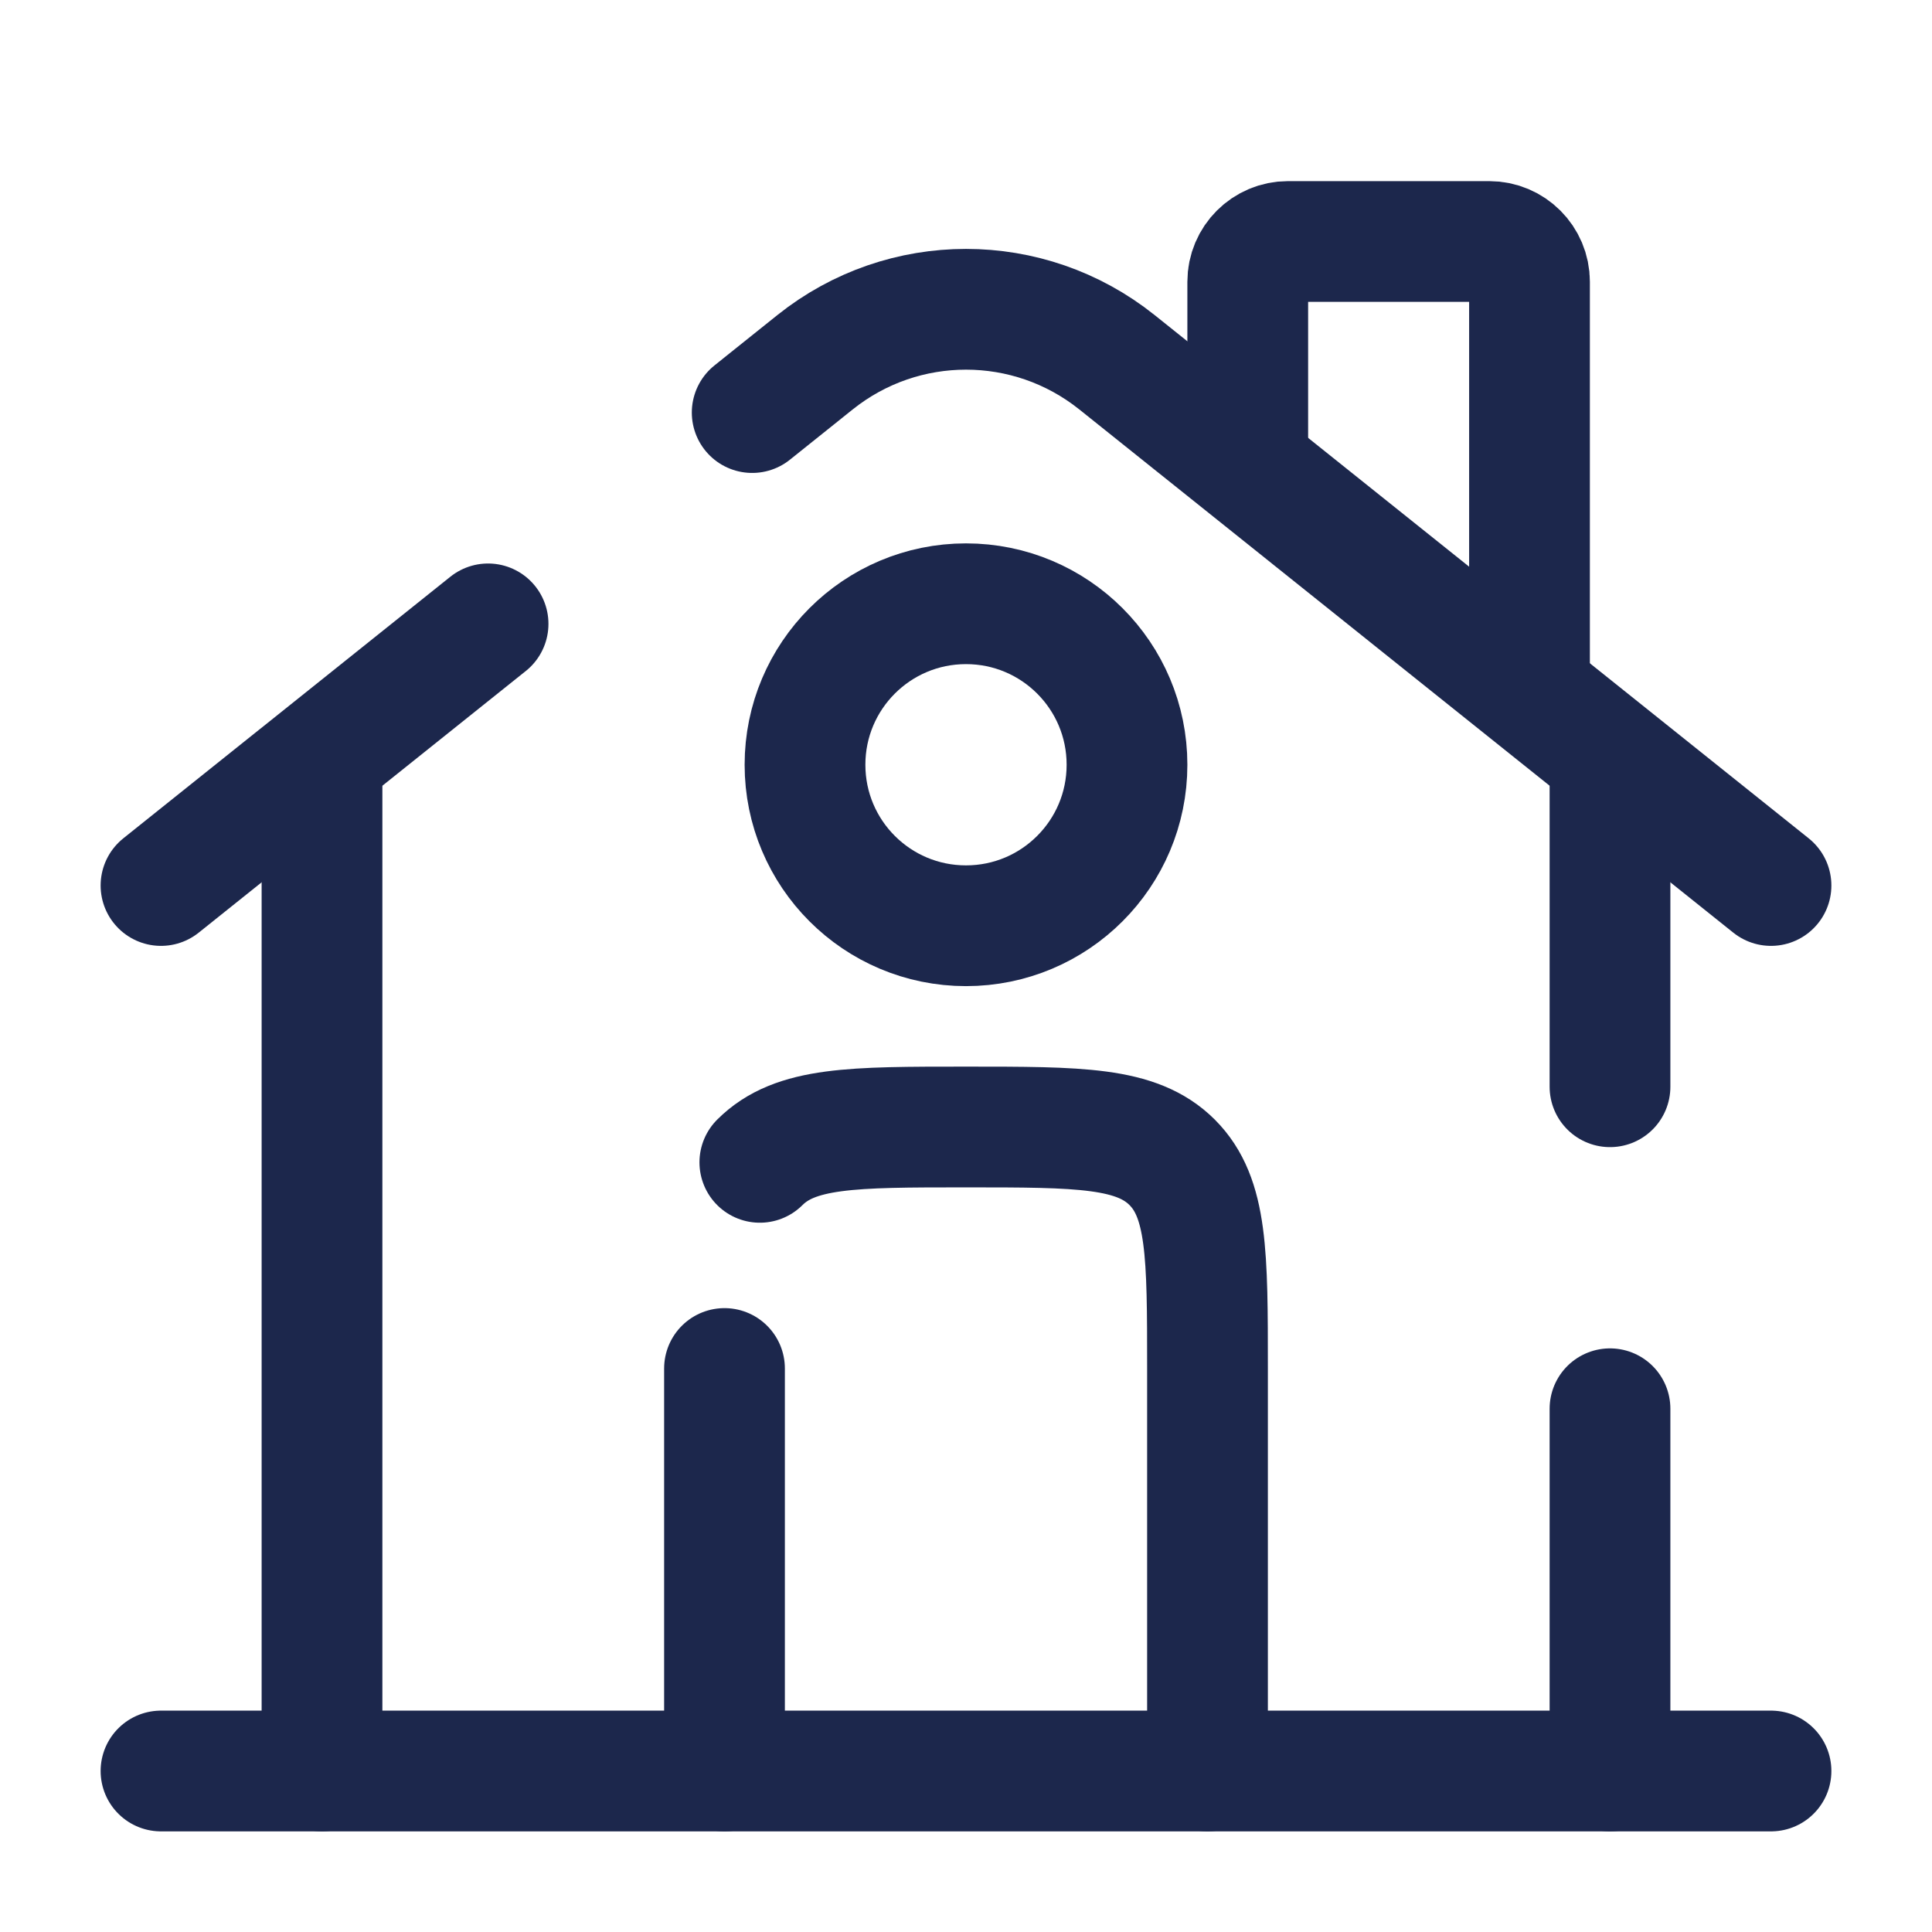
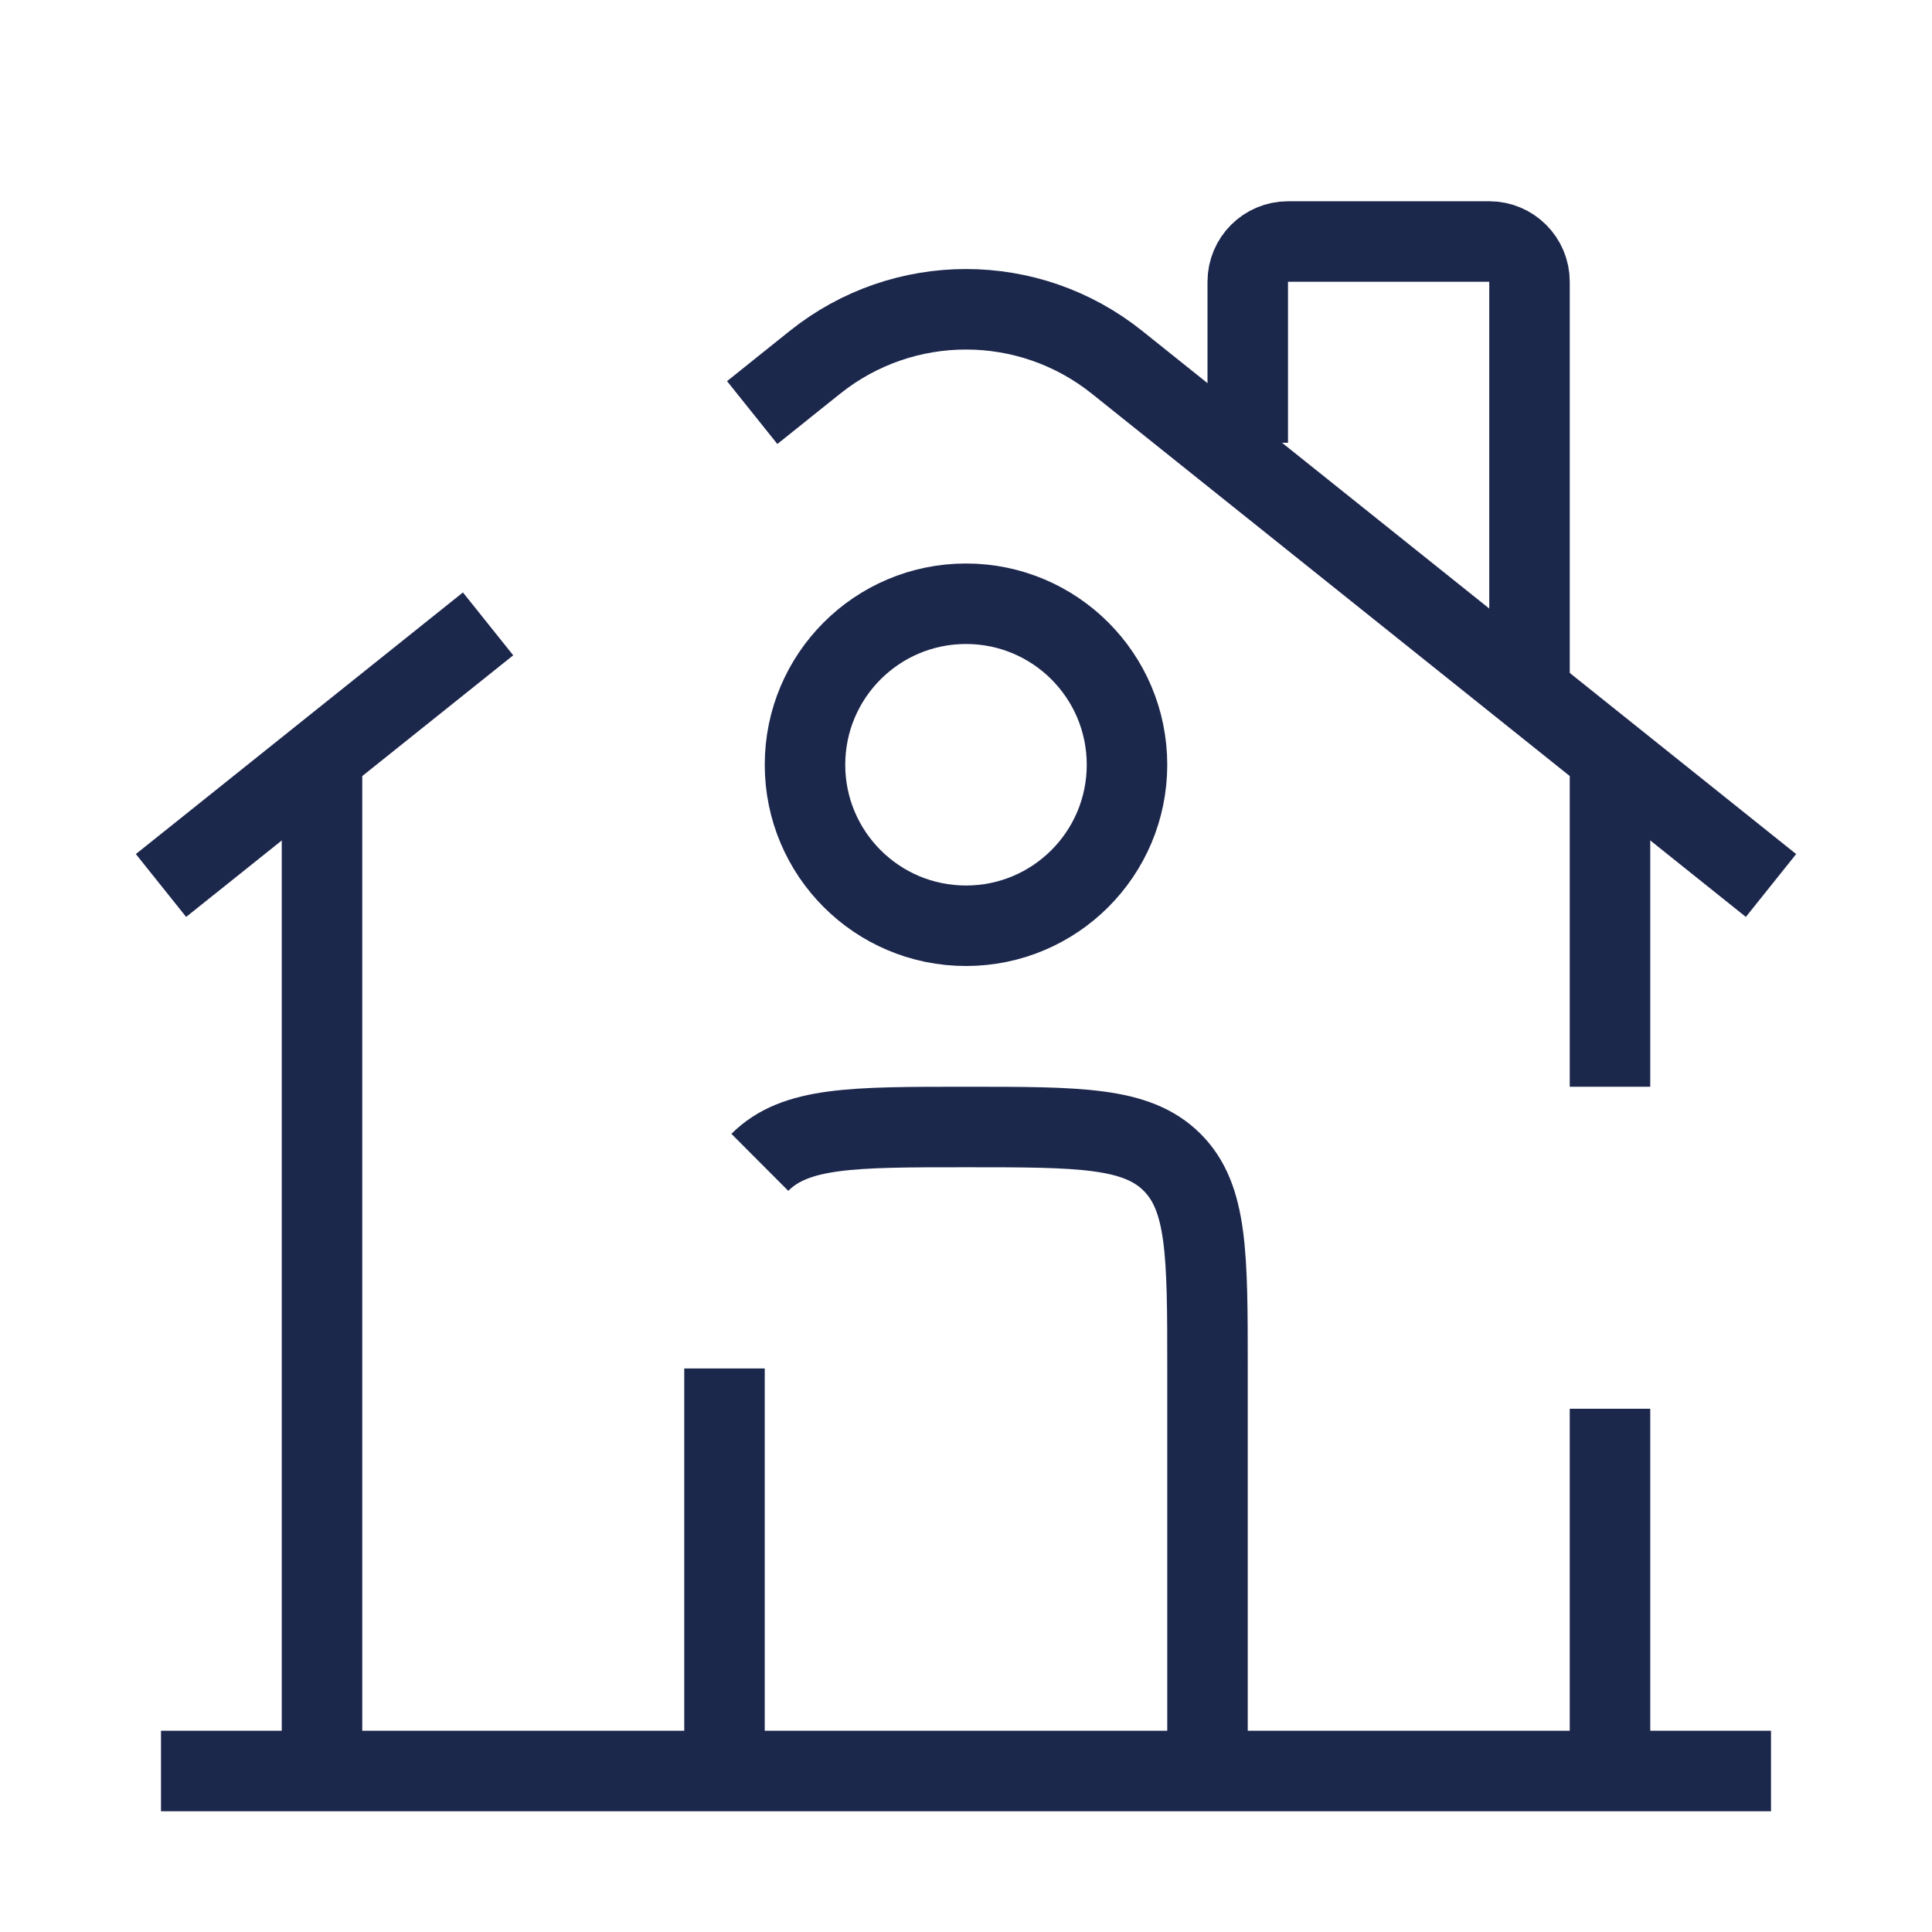
<svg xmlns="http://www.w3.org/2000/svg" width="40px" height="40px" viewBox="0 0 24 24" fill="none">
-   <path d="M22 22L2 22" stroke="#1C274C" stroke-width="1.5" stroke-linecap="round" />
-   <path d="M2 11L6.063 7.75M22 11L13.874 4.499C12.778 3.623 11.222 3.623 10.126 4.499L9.344 5.125" stroke="#1C274C" stroke-width="1.5" stroke-linecap="round" />
-   <path d="M15.5 5.5V3.5C15.5 3.224 15.724 3 16 3H18.5C18.776 3 19 3.224 19 3.5V8.5" stroke="#1C274C" stroke-width="1.5" stroke-linecap="round" />
-   <path d="M4 22V9.5" stroke="#1C274C" stroke-width="1.5" stroke-linecap="round" />
-   <path d="M20 9.5V13.5M20 22V17.5" stroke="#1C274C" stroke-width="1.5" stroke-linecap="round" />
-   <path d="M15 22V17C15 15.586 15 14.879 14.561 14.439C14.121 14 13.414 14 12 14C10.586 14 9.879 14 9.439 14.439M9 22V17" stroke="#1C274C" stroke-width="1.5" stroke-linecap="round" stroke-linejoin="round" />
-   <path d="M14 9.5C14 10.605 13.105 11.5 12 11.5C10.895 11.5 10 10.605 10 9.5C10 8.395 10.895 7.5 12 7.5C13.105 7.5 14 8.395 14 9.5Z" stroke="#1C274C" stroke-width="1.5" />
+   <path d="M22 22L2 22" stroke="#1C274C" strokeWidth="1.5" strokeLinecap="round" />
+   <path d="M2 11L6.063 7.75M22 11L13.874 4.499C12.778 3.623 11.222 3.623 10.126 4.499L9.344 5.125" stroke="#1C274C" strokeWidth="1.5" strokeLinecap="round" />
+   <path d="M15.5 5.5V3.5C15.5 3.224 15.724 3 16 3H18.5C18.776 3 19 3.224 19 3.5V8.5" stroke="#1C274C" strokeWidth="1.5" strokeLinecap="round" />
+   <path d="M4 22V9.5" stroke="#1C274C" strokeWidth="1.5" strokeLinecap="round" />
+   <path d="M20 9.5V13.5M20 22V17.5" stroke="#1C274C" strokeWidth="1.5" strokeLinecap="round" />
+   <path d="M15 22V17C15 15.586 15 14.879 14.561 14.439C14.121 14 13.414 14 12 14C10.586 14 9.879 14 9.439 14.439M9 22V17" stroke="#1C274C" strokeWidth="1.5" strokeLinecap="round" strokeLinejoin="round" />
+   <path d="M14 9.5C14 10.605 13.105 11.5 12 11.5C10.895 11.5 10 10.605 10 9.5C10 8.395 10.895 7.5 12 7.5C13.105 7.5 14 8.395 14 9.5Z" stroke="#1C274C" strokeWidth="1.5" />
</svg>
